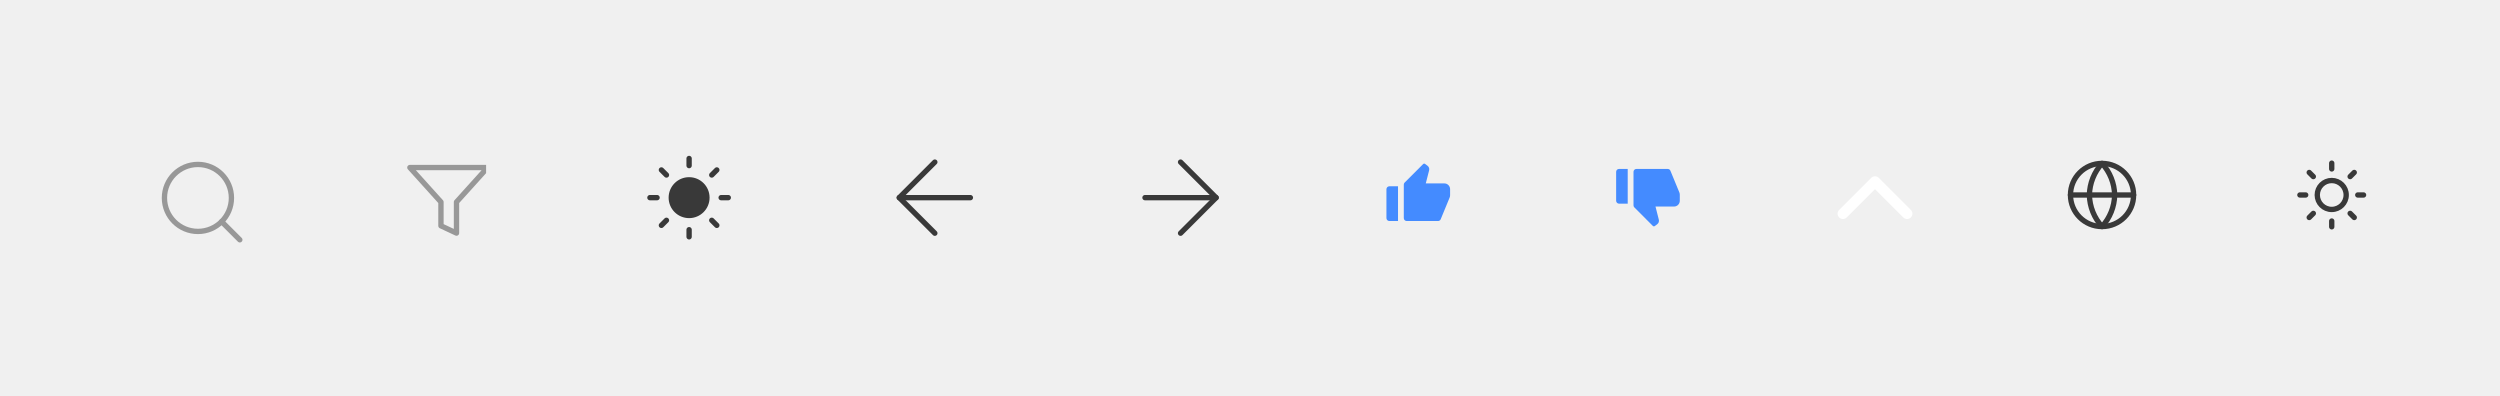
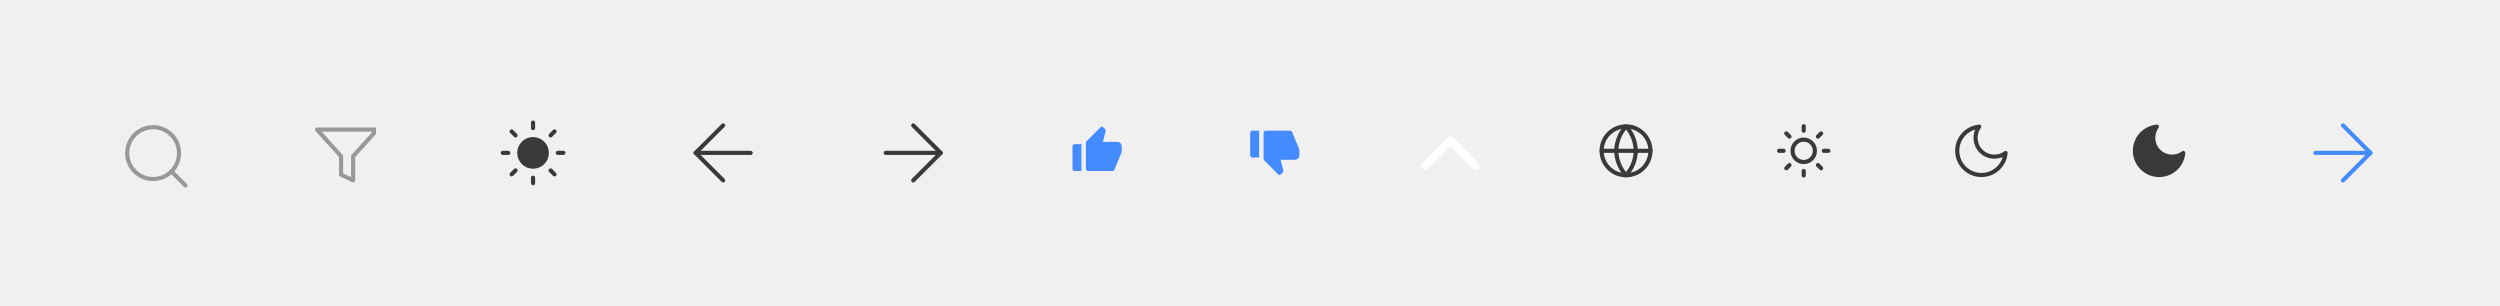
- <svg xmlns="http://www.w3.org/2000/svg" width="468" height="74" viewBox="0 0 468 74">
+ <svg xmlns="http://www.w3.org/2000/svg" width="605" height="74" viewBox="0 0 605 74">
  <defs>
    <clipPath id="clip-path">
      <rect id="Rectangle_404" data-name="Rectangle 404" width="16" height="16" transform="translate(490.679 125)" fill="#fff" />
    </clipPath>
    <clipPath id="clip-path-2">
      <rect id="Rectangle_405" data-name="Rectangle 405" width="15" height="15" fill="#af8888" />
    </clipPath>
    <clipPath id="clip-path-3">
      <rect id="Rectangle_406" data-name="Rectangle 406" width="16" height="16" fill="#fff" />
    </clipPath>
    <clipPath id="clip-path-4">
      <rect id="Rectangle_407" data-name="Rectangle 407" width="16" height="16" rx="2" transform="translate(17 7)" fill="#fff" stroke="#393939" stroke-width="1" />
    </clipPath>
    <clipPath id="clip-path-5">
      <rect id="Rectangle_408" data-name="Rectangle 408" width="16" height="16" rx="2" fill="#fff" stroke="#393939" stroke-width="1" />
    </clipPath>
    <clipPath id="clip-path-6">
      <rect id="Rectangle_409" data-name="Rectangle 409" width="13" height="13" transform="translate(445 4028)" fill="#448bff" stroke="#707070" stroke-width="1" />
    </clipPath>
    <clipPath id="clip-path-7">
      <rect id="Rectangle_410" data-name="Rectangle 410" width="13" height="13" fill="#448bff" stroke="#707070" stroke-width="1" />
    </clipPath>
    <clipPath id="clip-path-8">
      <rect id="Rectangle_411" data-name="Rectangle 411" width="13" height="13" transform="translate(36 4393)" fill="#fff" />
    </clipPath>
    <clipPath id="clip-path-9">
      <rect id="Rectangle_412" data-name="Rectangle 412" width="13" height="13" transform="translate(30 4409)" fill="#fff" />
    </clipPath>
+     <clipPath id="clip-path-10">
+       <rect id="Rectangle_519" data-name="Rectangle 519" width="13" height="13" transform="translate(30 4410)" fill="#393939" />
+     </clipPath>
+     <clipPath id="clip-path-11">
+       <rect id="Rectangle_520" data-name="Rectangle 520" width="13" height="13" transform="translate(30 4410)" fill="#fff" />
+     </clipPath>
+     <clipPath id="clip-path-12">
+       <rect id="Rectangle_521" data-name="Rectangle 521" width="16" height="16" rx="2" fill="#fff" stroke="#448bff" stroke-width="1" />
+     </clipPath>
  </defs>
  <g id="LightPages" transform="translate(78 -3485)">
-     <rect id="Rectangle_403" data-name="Rectangle 403" width="468" height="74" transform="translate(-78 3485)" fill="rgba(255,255,255,0)" />
+     <rect id="Rectangle_403" data-name="Rectangle 403" width="605" height="74" transform="translate(-78 3485)" fill="rgba(255,255,255,0)" />
    <g id="SearchNormal" transform="translate(-538.679 3390)" clip-path="url(#clip-path)">
      <g id="search" transform="translate(489.112 123.432)">
        <circle id="Ellipse_49" data-name="Ellipse 49" cx="6.27" cy="6.27" r="6.27" transform="translate(2.351 2.351)" fill="none" stroke="#989898" stroke-linecap="round" stroke-linejoin="round" stroke-width="1" />
        <line id="Line_72" data-name="Line 72" x1="3.409" y1="3.409" transform="translate(13.05 13.05)" fill="none" stroke="#989898" stroke-linecap="round" stroke-linejoin="round" stroke-width="1" />
      </g>
    </g>
    <g id="Filternormal" transform="translate(-2 3515)" clip-path="url(#clip-path-2)">
      <path id="filter" d="M16,2.182H1.455l5.818,6.45v4.459l2.909,1.364V8.632Z" transform="translate(-0.727 -0.818)" fill="none" stroke="#989898" stroke-linecap="round" stroke-linejoin="round" stroke-width="1" />
    </g>
    <g id="Sun" transform="translate(43 3514)" clip-path="url(#clip-path-3)">
      <g id="sun-2" data-name="sun" transform="translate(0.667 0.667)">
        <circle id="Ellipse_50" data-name="Ellipse 50" cx="3.333" cy="3.333" r="3.333" transform="translate(4 4)" fill="#393939" stroke="#393939" stroke-linecap="round" stroke-linejoin="round" stroke-width="1" />
        <line id="Line_73" data-name="Line 73" y2="1.333" transform="translate(7.333)" fill="none" stroke="#393939" stroke-linecap="round" stroke-linejoin="round" stroke-width="1" />
        <line id="Line_74" data-name="Line 74" y2="1.333" transform="translate(7.333 13.333)" fill="none" stroke="#393939" stroke-linecap="round" stroke-linejoin="round" stroke-width="1" />
        <line id="Line_75" data-name="Line 75" x2="0.947" y2="0.947" transform="translate(2.147 2.147)" fill="none" stroke="#393939" stroke-linecap="round" stroke-linejoin="round" stroke-width="1" />
        <line id="Line_76" data-name="Line 76" x2="0.947" y2="0.947" transform="translate(11.573 11.573)" fill="none" stroke="#393939" stroke-linecap="round" stroke-linejoin="round" stroke-width="1" />
        <line id="Line_77" data-name="Line 77" x2="1.333" transform="translate(0 7.333)" fill="none" stroke="#393939" stroke-linecap="round" stroke-linejoin="round" stroke-width="1" />
        <line id="Line_78" data-name="Line 78" x2="1.333" transform="translate(13.333 7.333)" fill="none" stroke="#393939" stroke-linecap="round" stroke-linejoin="round" stroke-width="1" />
        <line id="Line_79" data-name="Line 79" y1="0.947" x2="0.947" transform="translate(2.147 11.573)" fill="none" stroke="#393939" stroke-linecap="round" stroke-linejoin="round" stroke-width="1" />
        <line id="Line_80" data-name="Line 80" y1="0.947" x2="0.947" transform="translate(11.573 2.147)" fill="none" stroke="#393939" stroke-linecap="round" stroke-linejoin="round" stroke-width="1" />
      </g>
    </g>
    <g id="Left" transform="translate(72 3507)" clip-path="url(#clip-path-4)">
      <g id="arrow-left_2_" data-name="arrow-left (2)" transform="translate(13.591 3.591)">
        <line id="Line_81" data-name="Line 81" x1="13.311" transform="translate(4.754 11.409)" fill="none" stroke="#393939" stroke-linecap="round" stroke-linejoin="round" stroke-width="1" />
        <path id="Path_413" data-name="Path 413" d="M11.409,18.065,4.754,11.409l6.655-6.655" fill="none" stroke="#393939" stroke-linecap="round" stroke-linejoin="round" stroke-width="1" />
      </g>
    </g>
    <g id="Right" transform="translate(135 3514)" clip-path="url(#clip-path-5)">
      <g id="arrow-left_2_2" data-name="arrow-left (2)" transform="translate(1.345 1.345)">
        <line id="Line_82" data-name="Line 82" x2="13.311" transform="translate(0 6.655)" fill="none" stroke="#393939" stroke-linecap="round" stroke-linejoin="round" stroke-width="1" />
        <path id="Path_414" data-name="Path 414" d="M4.754,18.065l6.655-6.655L4.754,4.754" transform="translate(1.902 -4.754)" fill="none" stroke="#393939" stroke-linecap="round" stroke-linejoin="round" stroke-width="1" />
      </g>
    </g>
    <g id="Like" transform="translate(-264 -513)" clip-path="url(#clip-path-6)">
      <g id="thumb-up-fill" transform="translate(445 4028)">
        <path id="Path_415" data-name="Path 415" d="M0,0H13V13H0Z" fill="none" />
        <path id="Path_416" data-name="Path 416" d="M1.083,4.875H2.708v6.5H1.083a.542.542,0,0,1-.542-.542V5.417a.542.542,0,0,1,.542-.542Zm2.867-.7L7.417.708A.271.271,0,0,1,7.771.683l.462.347a.812.812,0,0,1,.3.85L7.908,4.333h3.467a1.083,1.083,0,0,1,1.083,1.083v1.14a1.083,1.083,0,0,1-.081.413L10.7,11.04a.542.542,0,0,1-.5.335H4.333a.542.542,0,0,1-.542-.542V4.558a.542.542,0,0,1,.159-.383Z" fill="#448bff" />
      </g>
    </g>
    <g id="disLike" transform="translate(224 3515)" clip-path="url(#clip-path-7)">
      <g id="thumb-up-fill-2" data-name="thumb-up-fill">
        <path id="Path_417" data-name="Path 417" d="M0,13H13V0H0Z" fill="none" />
        <path id="Path_418" data-name="Path 418" d="M1.083,7.128H2.708V.628H1.083a.542.542,0,0,0-.542.542V6.587a.542.542,0,0,0,.542.542Zm2.867.7L7.417,11.3a.271.271,0,0,0,.354.025l.462-.347a.812.812,0,0,0,.3-.85L7.908,7.67h3.467a1.083,1.083,0,0,0,1.083-1.083V5.447a1.083,1.083,0,0,0-.081-.413L10.7.964a.542.542,0,0,0-.5-.335H4.333a.542.542,0,0,0-.542.542V7.446a.542.542,0,0,0,.159.383Z" transform="translate(0 0.997)" fill="#448bff" />
      </g>
    </g>
    <g id="Up" transform="translate(-1256.5 2618.5)">
      <path id="chevron-down_2_" data-name="chevron-down (2)" d="M6,15l6-6,6,6" transform="translate(1517.5 891.5)" fill="none" stroke="#fff" stroke-linecap="round" stroke-linejoin="round" stroke-width="2" />
    </g>
    <g id="Mask_Group_193" data-name="Mask Group 193" transform="translate(273 -878)" clip-path="url(#clip-path-8)">
      <g id="globe" transform="translate(35.409 4392.409)">
        <circle id="Ellipse_51" data-name="Ellipse 51" cx="5.909" cy="5.909" r="5.909" transform="translate(1.182 1.182)" fill="none" stroke="#393939" stroke-linecap="round" stroke-linejoin="round" stroke-width="1" />
        <line id="Line_83" data-name="Line 83" x2="11.818" transform="translate(1.182 7.091)" fill="none" stroke="#393939" stroke-linecap="round" stroke-linejoin="round" stroke-width="1" />
        <path id="Path_419" data-name="Path 419" d="M7.091,1.182A9.041,9.041,0,0,1,9.455,7.091,9.041,9.041,0,0,1,7.091,13,9.041,9.041,0,0,1,4.727,7.091,9.041,9.041,0,0,1,7.091,1.182Z" fill="none" stroke="#393939" stroke-linecap="round" stroke-linejoin="round" stroke-width="1" />
      </g>
    </g>
    <g id="Mask_Group_194" data-name="Mask Group 194" transform="translate(322 -894)" clip-path="url(#clip-path-9)">
      <g id="sun-3" data-name="sun" transform="translate(30 4409)">
        <circle id="Ellipse_52" data-name="Ellipse 52" cx="2.708" cy="2.708" r="2.708" transform="translate(3.792 3.792)" fill="none" stroke="#393939" stroke-linecap="round" stroke-linejoin="round" stroke-width="1" />
        <line id="Line_84" data-name="Line 84" y2="1.083" transform="translate(6.5 0.542)" fill="none" stroke="#393939" stroke-linecap="round" stroke-linejoin="round" stroke-width="1" />
        <line id="Line_85" data-name="Line 85" y2="1.083" transform="translate(6.5 11.375)" fill="none" stroke="#393939" stroke-linecap="round" stroke-linejoin="round" stroke-width="1" />
        <line id="Line_86" data-name="Line 86" x2="0.769" y2="0.769" transform="translate(2.286 2.286)" fill="none" stroke="#393939" stroke-linecap="round" stroke-linejoin="round" stroke-width="1" />
        <line id="Line_87" data-name="Line 87" x2="0.769" y2="0.769" transform="translate(9.945 9.945)" fill="none" stroke="#393939" stroke-linecap="round" stroke-linejoin="round" stroke-width="1" />
        <line id="Line_88" data-name="Line 88" x2="1.083" transform="translate(0.542 6.5)" fill="none" stroke="#393939" stroke-linecap="round" stroke-linejoin="round" stroke-width="1" />
        <line id="Line_89" data-name="Line 89" x2="1.083" transform="translate(11.375 6.5)" fill="none" stroke="#393939" stroke-linecap="round" stroke-linejoin="round" stroke-width="1" />
        <line id="Line_90" data-name="Line 90" y1="0.769" x2="0.769" transform="translate(2.286 9.945)" fill="none" stroke="#393939" stroke-linecap="round" stroke-linejoin="round" stroke-width="1" />
        <line id="Line_91" data-name="Line 91" y1="0.769" x2="0.769" transform="translate(9.945 2.286)" fill="none" stroke="#393939" stroke-linecap="round" stroke-linejoin="round" stroke-width="1" />
      </g>
    </g>
+     <g id="Mask_Group_236" data-name="Mask Group 236" transform="translate(408 -895)" clip-path="url(#clip-path-10)">
+       <path id="moon" d="M13.676,8.329A5.861,5.861,0,1,1,7.3,1.954a4.559,4.559,0,0,0,6.375,6.375Z" transform="translate(28.673 4408.698)" fill="#393939" stroke="#393939" stroke-linecap="round" stroke-linejoin="round" stroke-width="1" />
+     </g>
+     <g id="Mask_Group_237" data-name="Mask Group 237" transform="translate(365 -895)" clip-path="url(#clip-path-11)">
+       <path id="moon-2" data-name="moon" d="M13.676,8.329A5.861,5.861,0,1,1,7.3,1.954a4.559,4.559,0,0,0,6.375,6.375Z" transform="translate(28.673 4408.698)" fill="none" stroke="#393939" stroke-linecap="round" stroke-linejoin="round" stroke-width="1" />
+     </g>
+     <g id="Right-2" data-name="Right" transform="translate(481 3514)" clip-path="url(#clip-path-12)">
+       <g id="arrow-left_2_3" data-name="arrow-left (2)" transform="translate(1.345 1.345)">
+         <line id="Line_163" data-name="Line 163" x2="13.311" transform="translate(0 6.655)" fill="none" stroke="#448bff" stroke-linecap="round" stroke-linejoin="round" stroke-width="1" />
+         <path id="Path_1184" data-name="Path 1184" d="M4.754,18.065l6.655-6.655L4.754,4.754" transform="translate(1.902 -4.754)" fill="none" stroke="#448bff" stroke-linecap="round" stroke-linejoin="round" stroke-width="1" />
+       </g>
+     </g>
  </g>
</svg>
